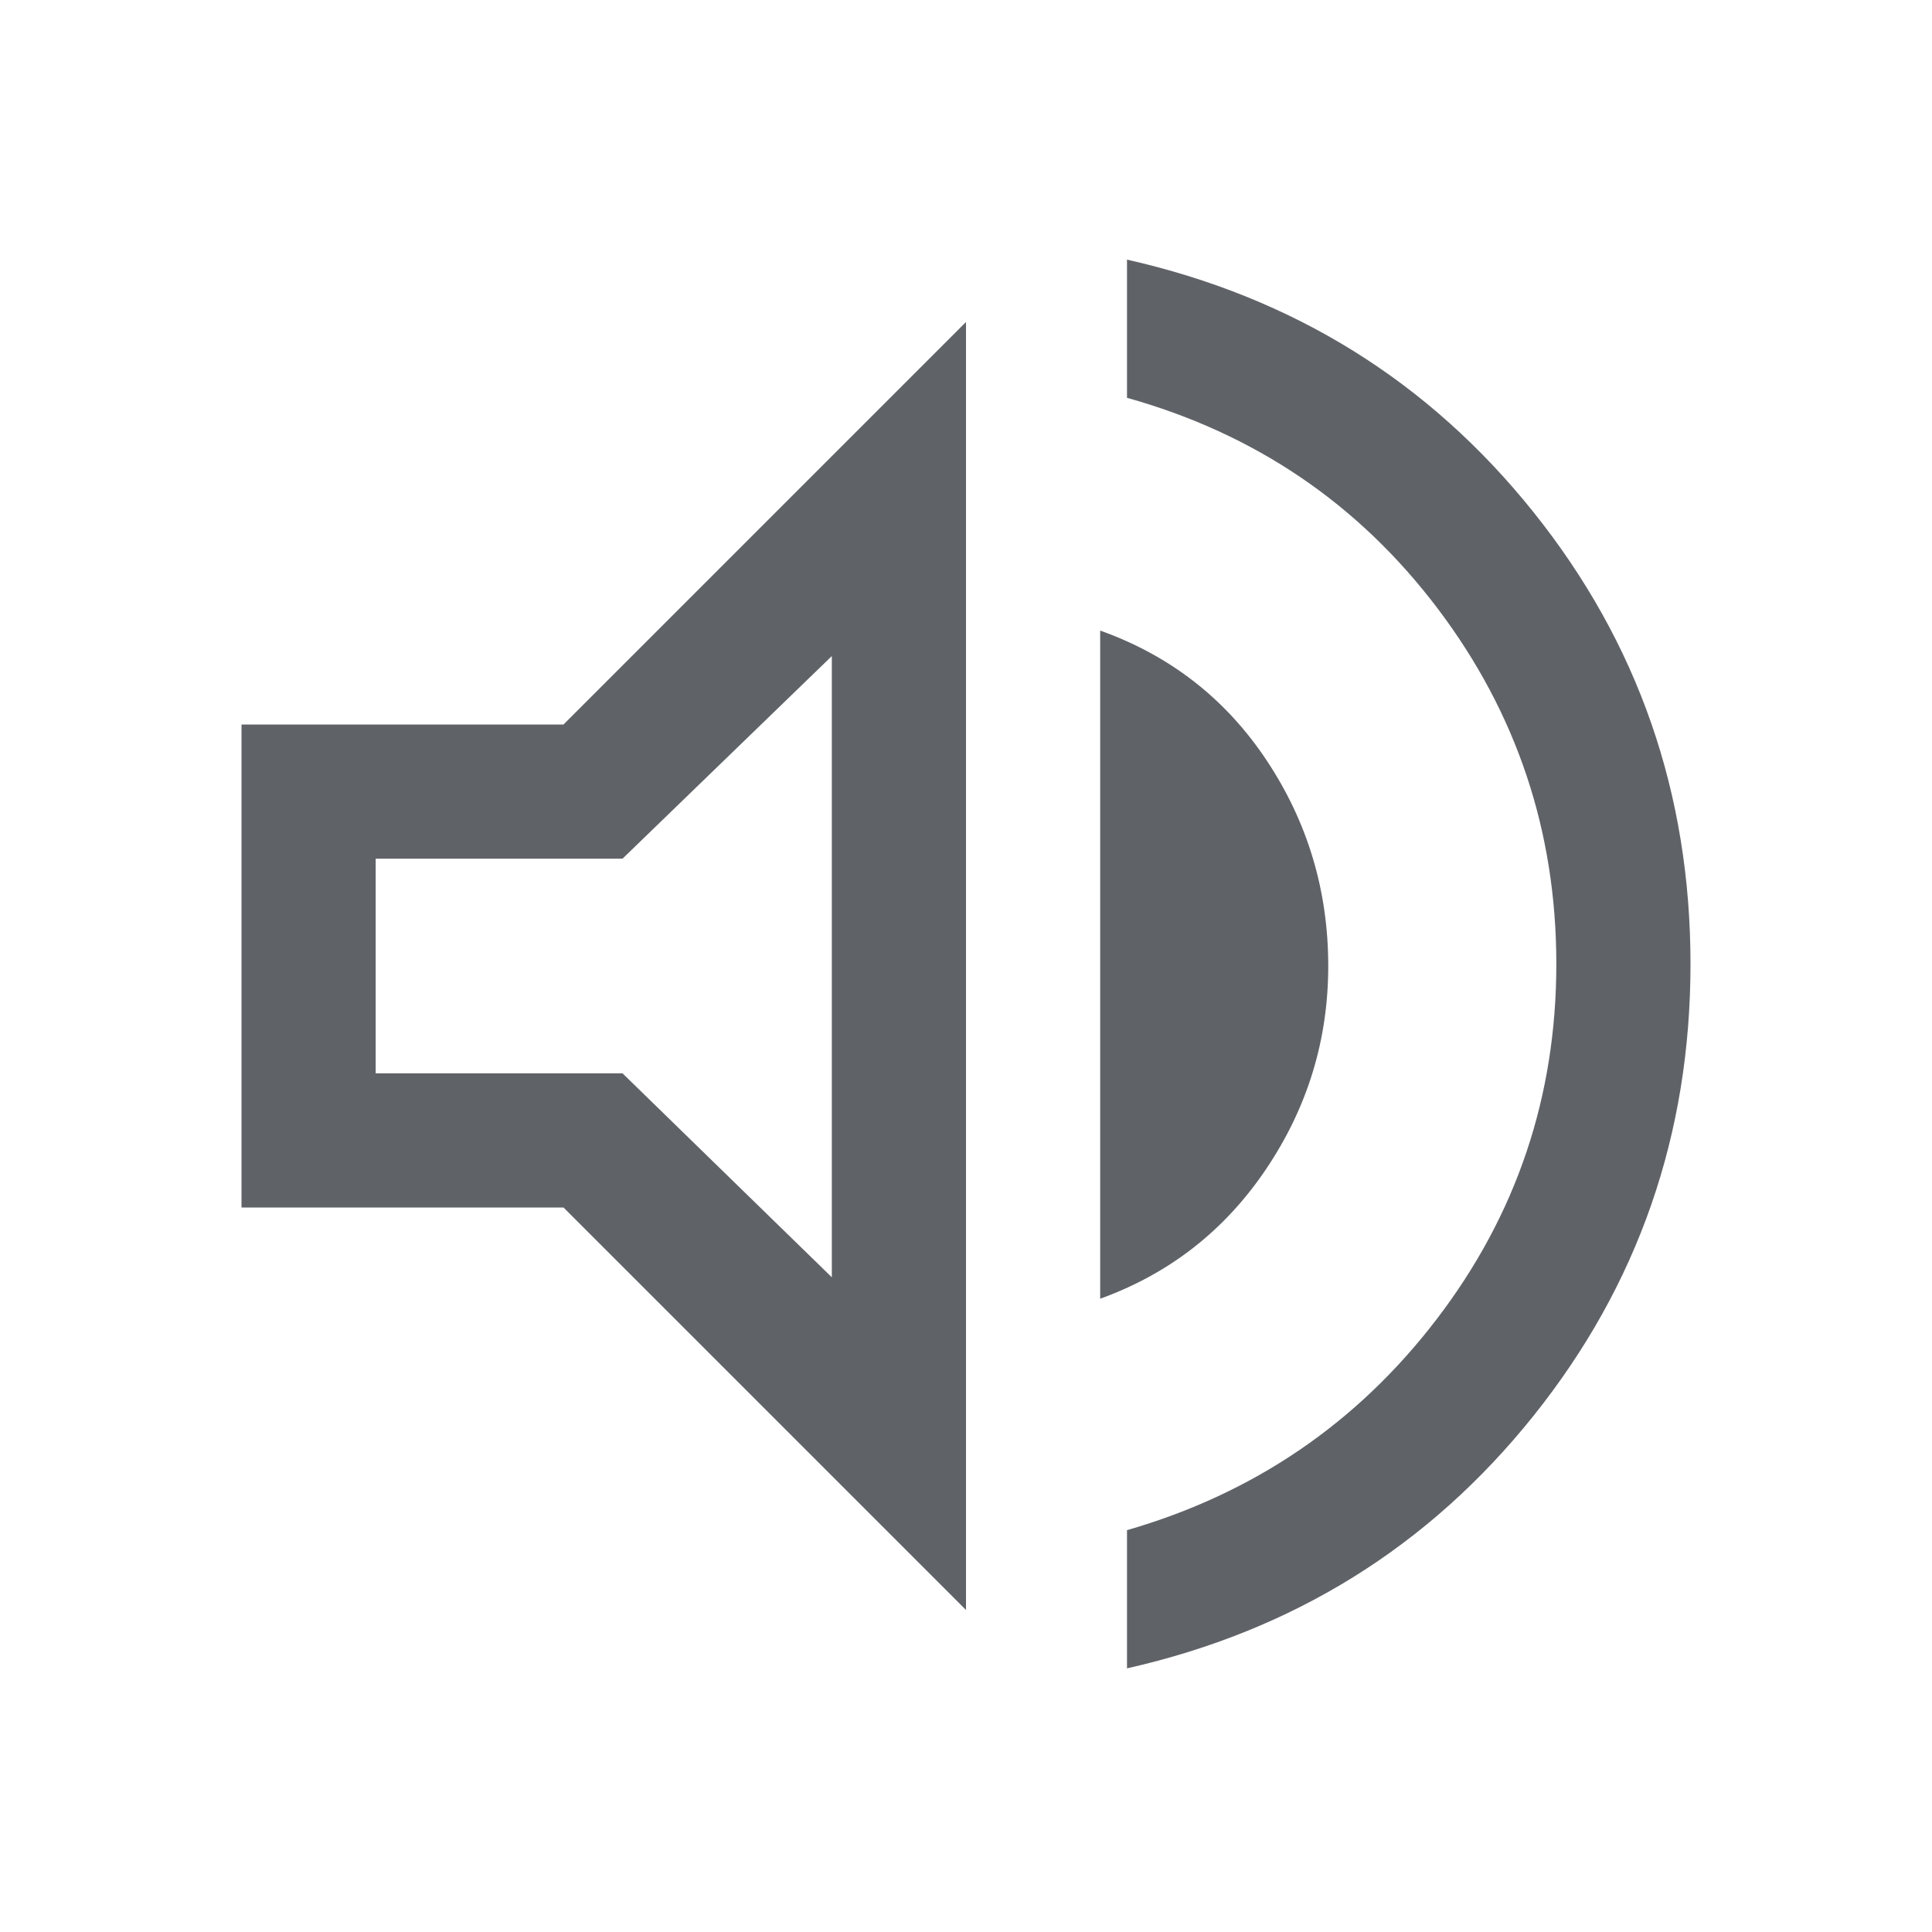
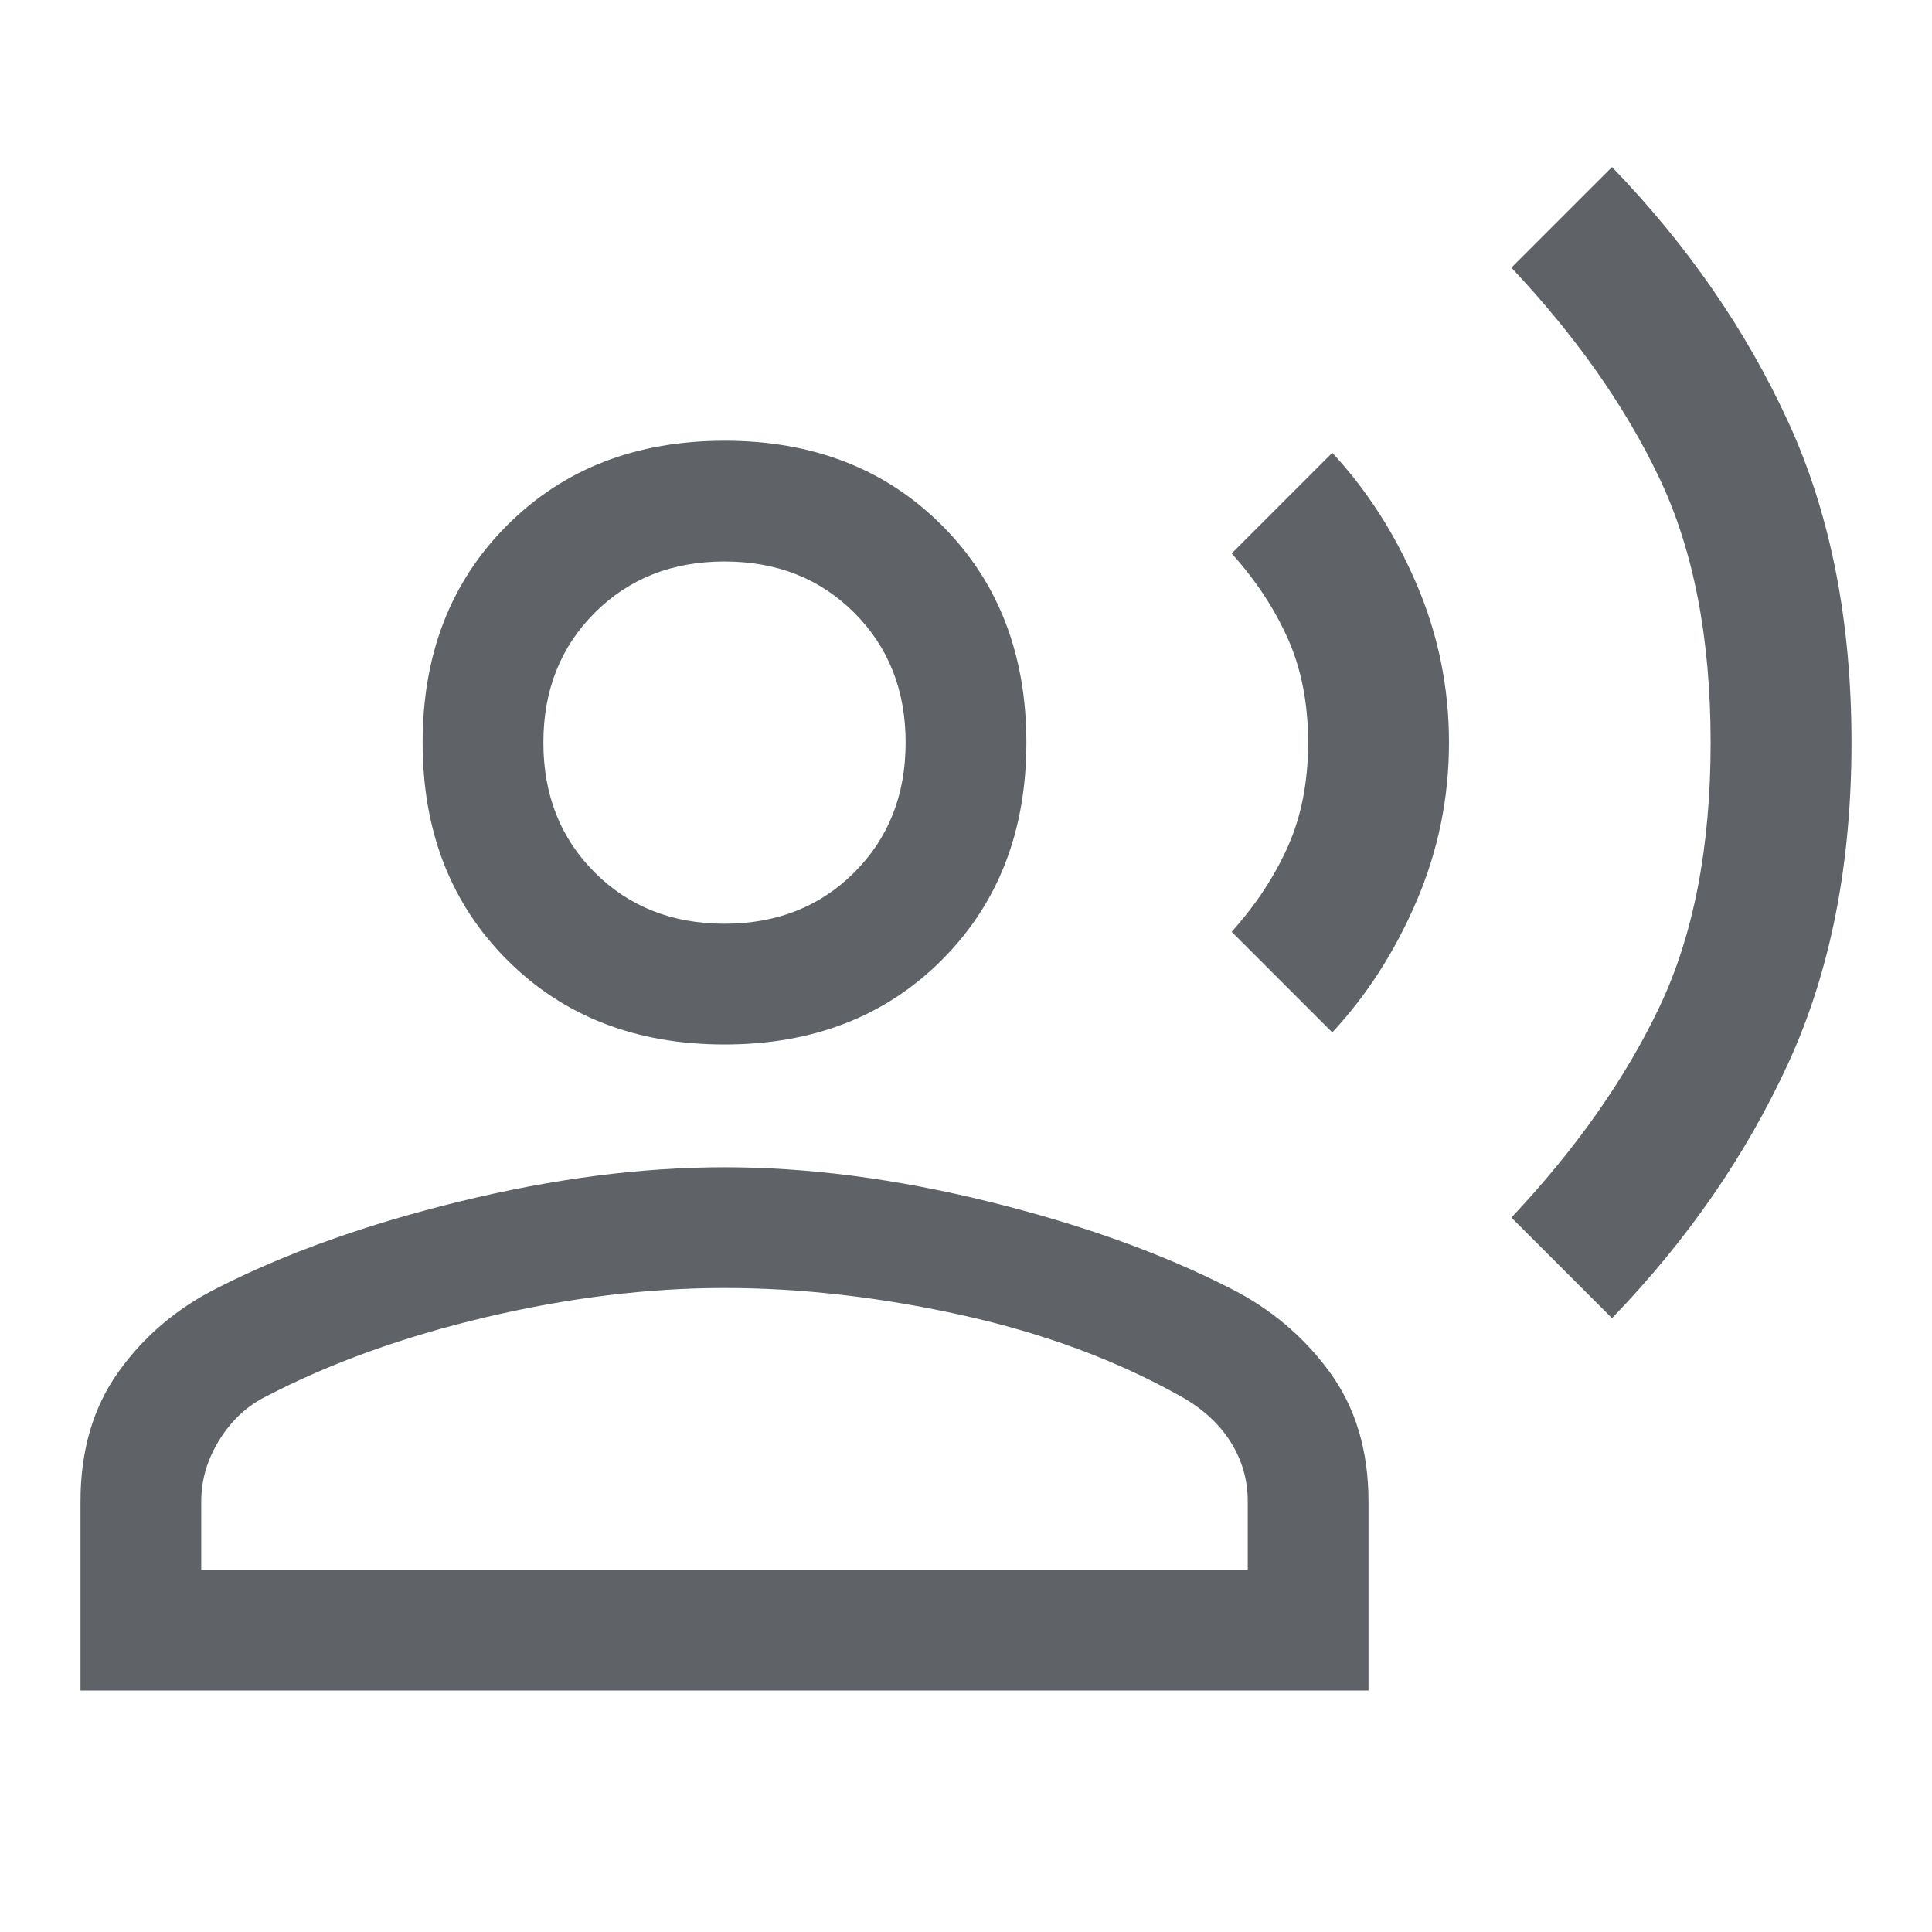
- <svg xmlns="http://www.w3.org/2000/svg" height="40px" viewBox="0 -960 960 960" width="40px" fill="#5f6368">
-   <path d="M560-131v-68.67q94.67-27.33 154-105 59.33-77.66 59.33-176.33 0-98.67-59-176.67-59-78-154.33-104.66V-831q124 28 202 125.5T840-481q0 127-78 224.5T560-131ZM120-360v-240h160l200-200v640L280-360H120Zm426.67 45.33v-332Q599-628 629.5-582T660-480q0 55-30.83 100.83-30.84 45.84-82.5 64.5ZM413.33-634l-104 100.67H186.67v106.66h122.66l104 101.34V-634Zm-96 154Z" />
+ <svg xmlns="http://www.w3.org/2000/svg" height="48px" viewBox="0 -960 960 960" width="48px" fill="#5f6368">
+   <path d="m801-305-50-50q48-51 73.5-104.5T850-591q0-78-25.5-131.5T751-827l50-50q56 58 87.5 126.5T920-591q0 91-31.5 159.5T801-305ZM662-447l-50-50q18-20 28-42.5t10-51.5q0-29-10-51.5T612-685l50-50q26 28 42 65.5t16 78.5q0 41-16 78.5T662-447Zm-302 6q-66 0-108-42t-42-108q0-66 42-108t108-42q66 0 108 42t42 108q0 66-42 108t-108 42ZM40-120v-94q0-38 19-64.5t49-41.5q51-26 120.5-43T360-380q62 0 131 17t120 43q30 15 49.5 41.5T680-214v94H40Zm60-60h520v-34q0-16-8.5-29.5T587-266q-48-27-109-40.5T360-320q-57 0-118.5 14.5T132-266q-14 7-23 21.5t-9 30.5v34Zm260-321q39 0 64.5-25.5T450-591q0-39-25.5-64.5T360-681q-39 0-64.5 25.5T270-591q0 39 25.5 64.5T360-501Zm0-90Zm0 411Z" />
</svg>
